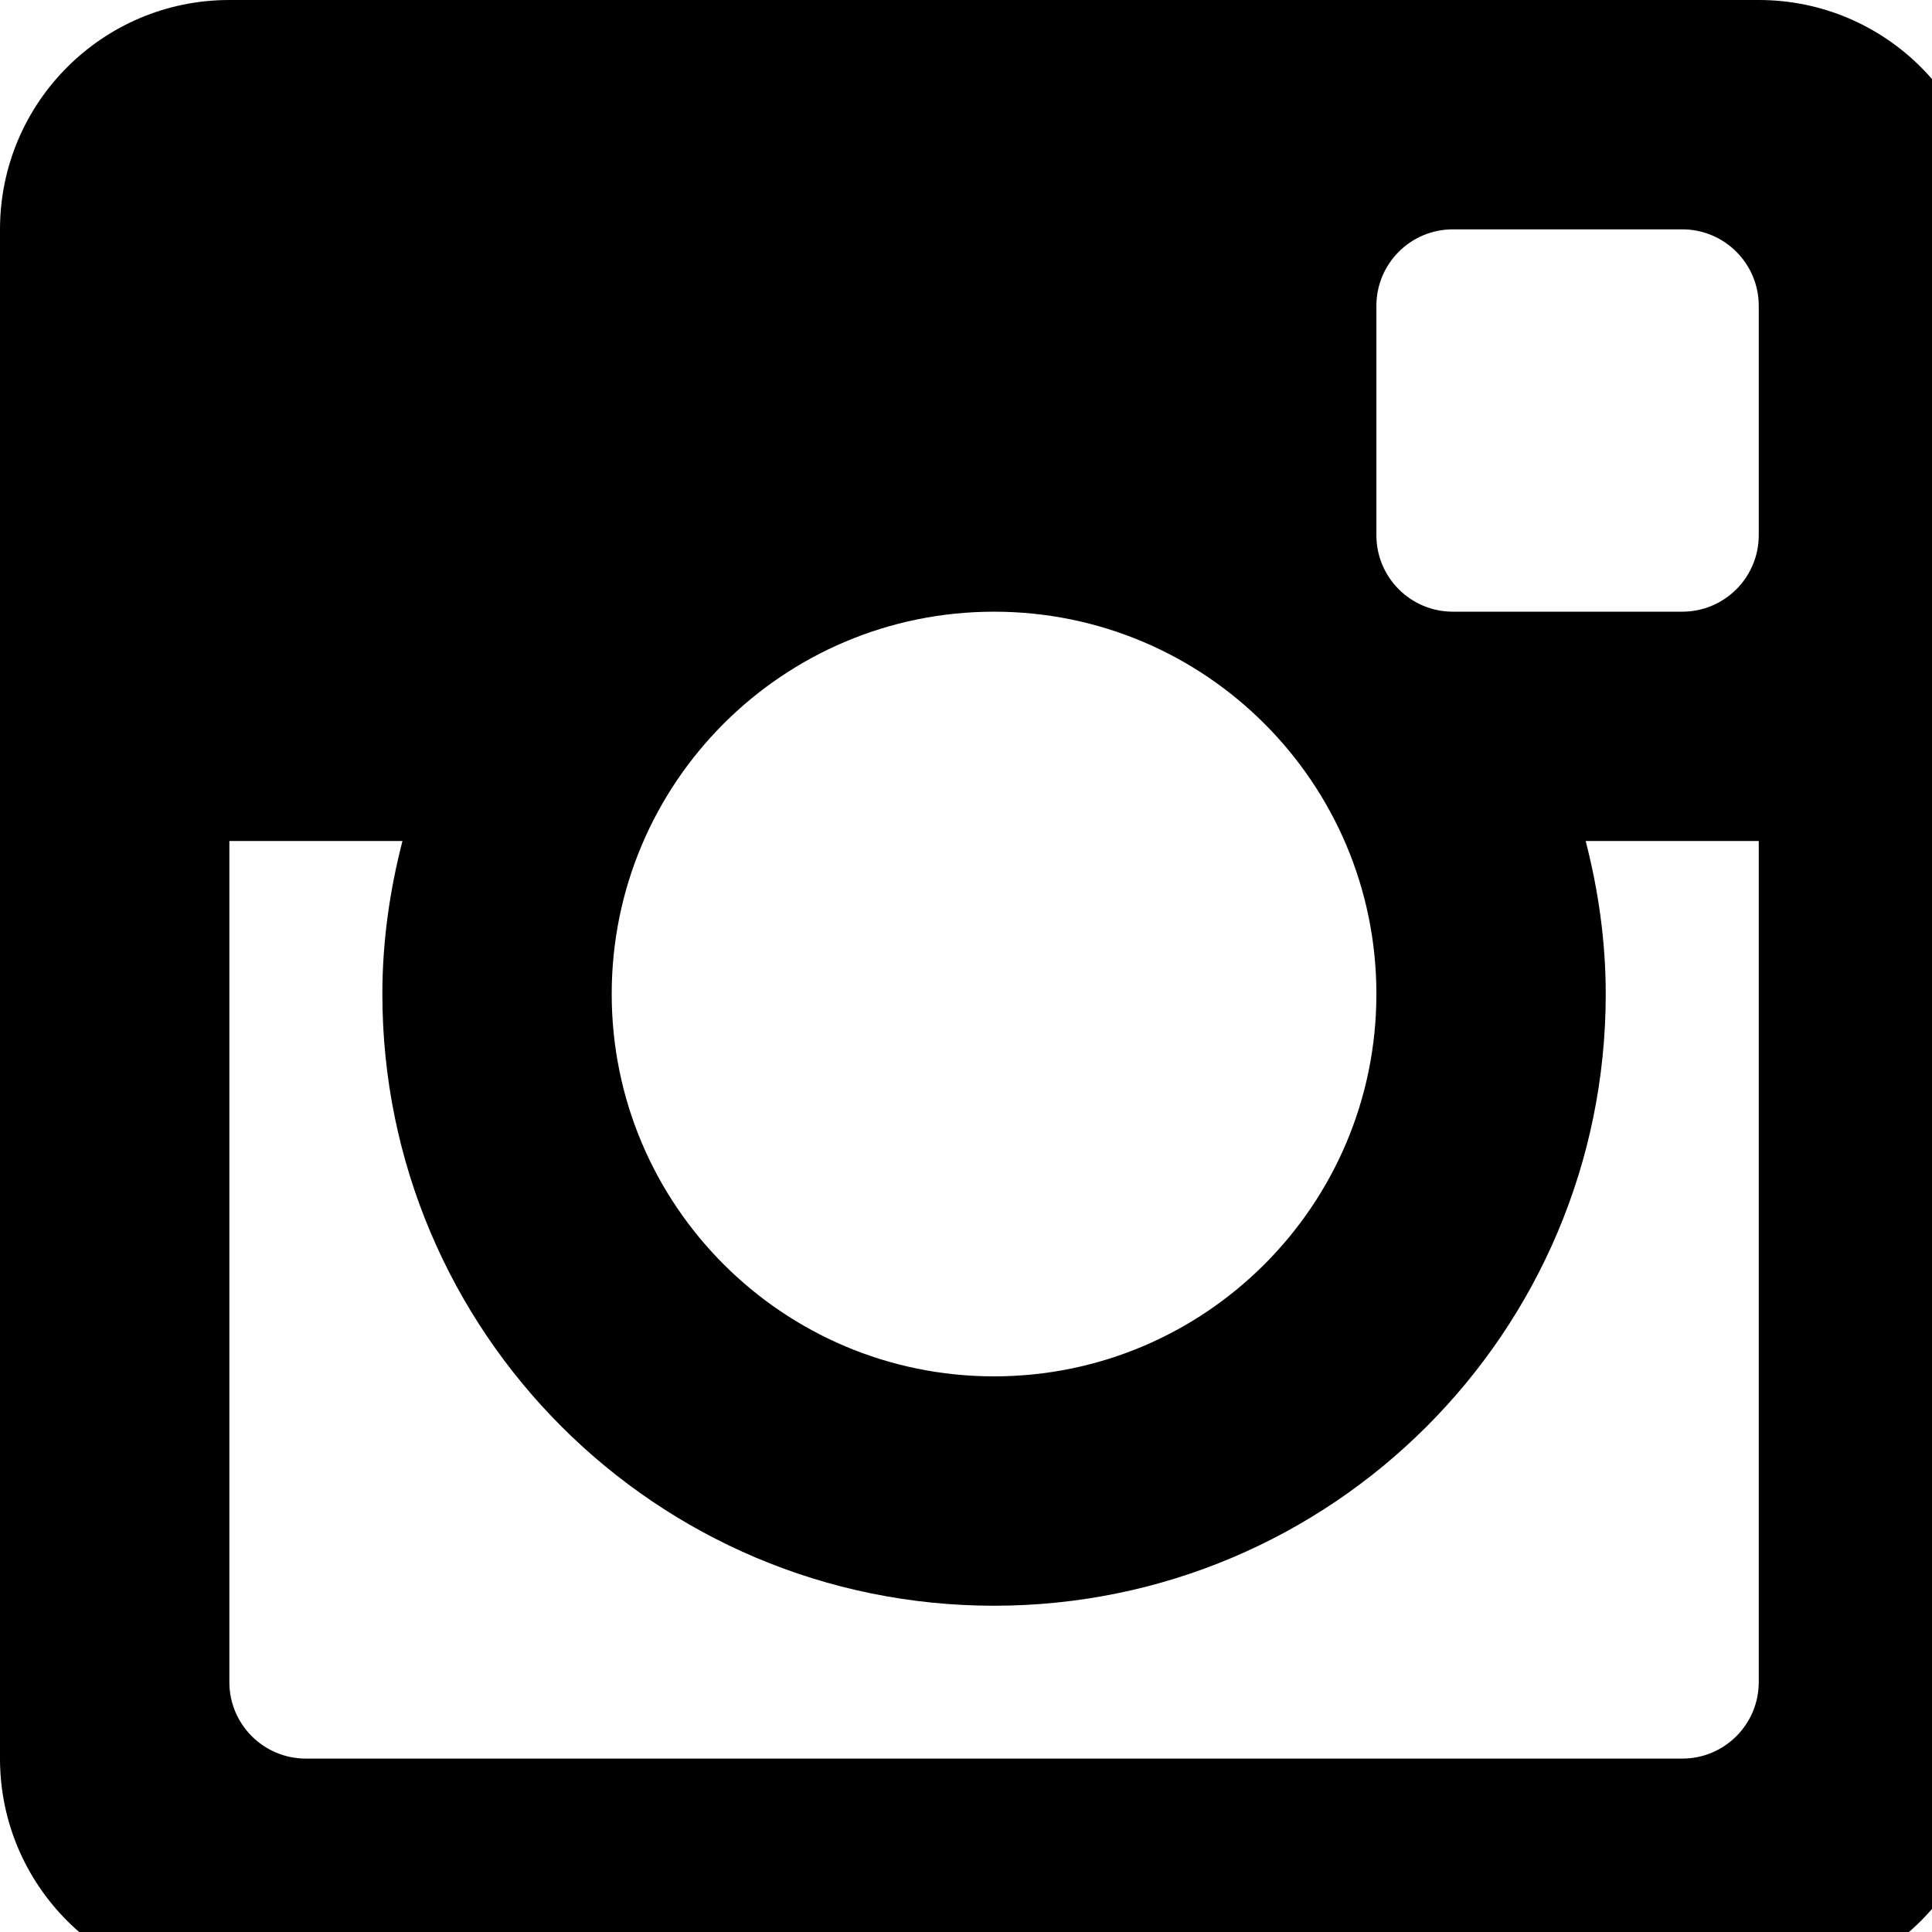
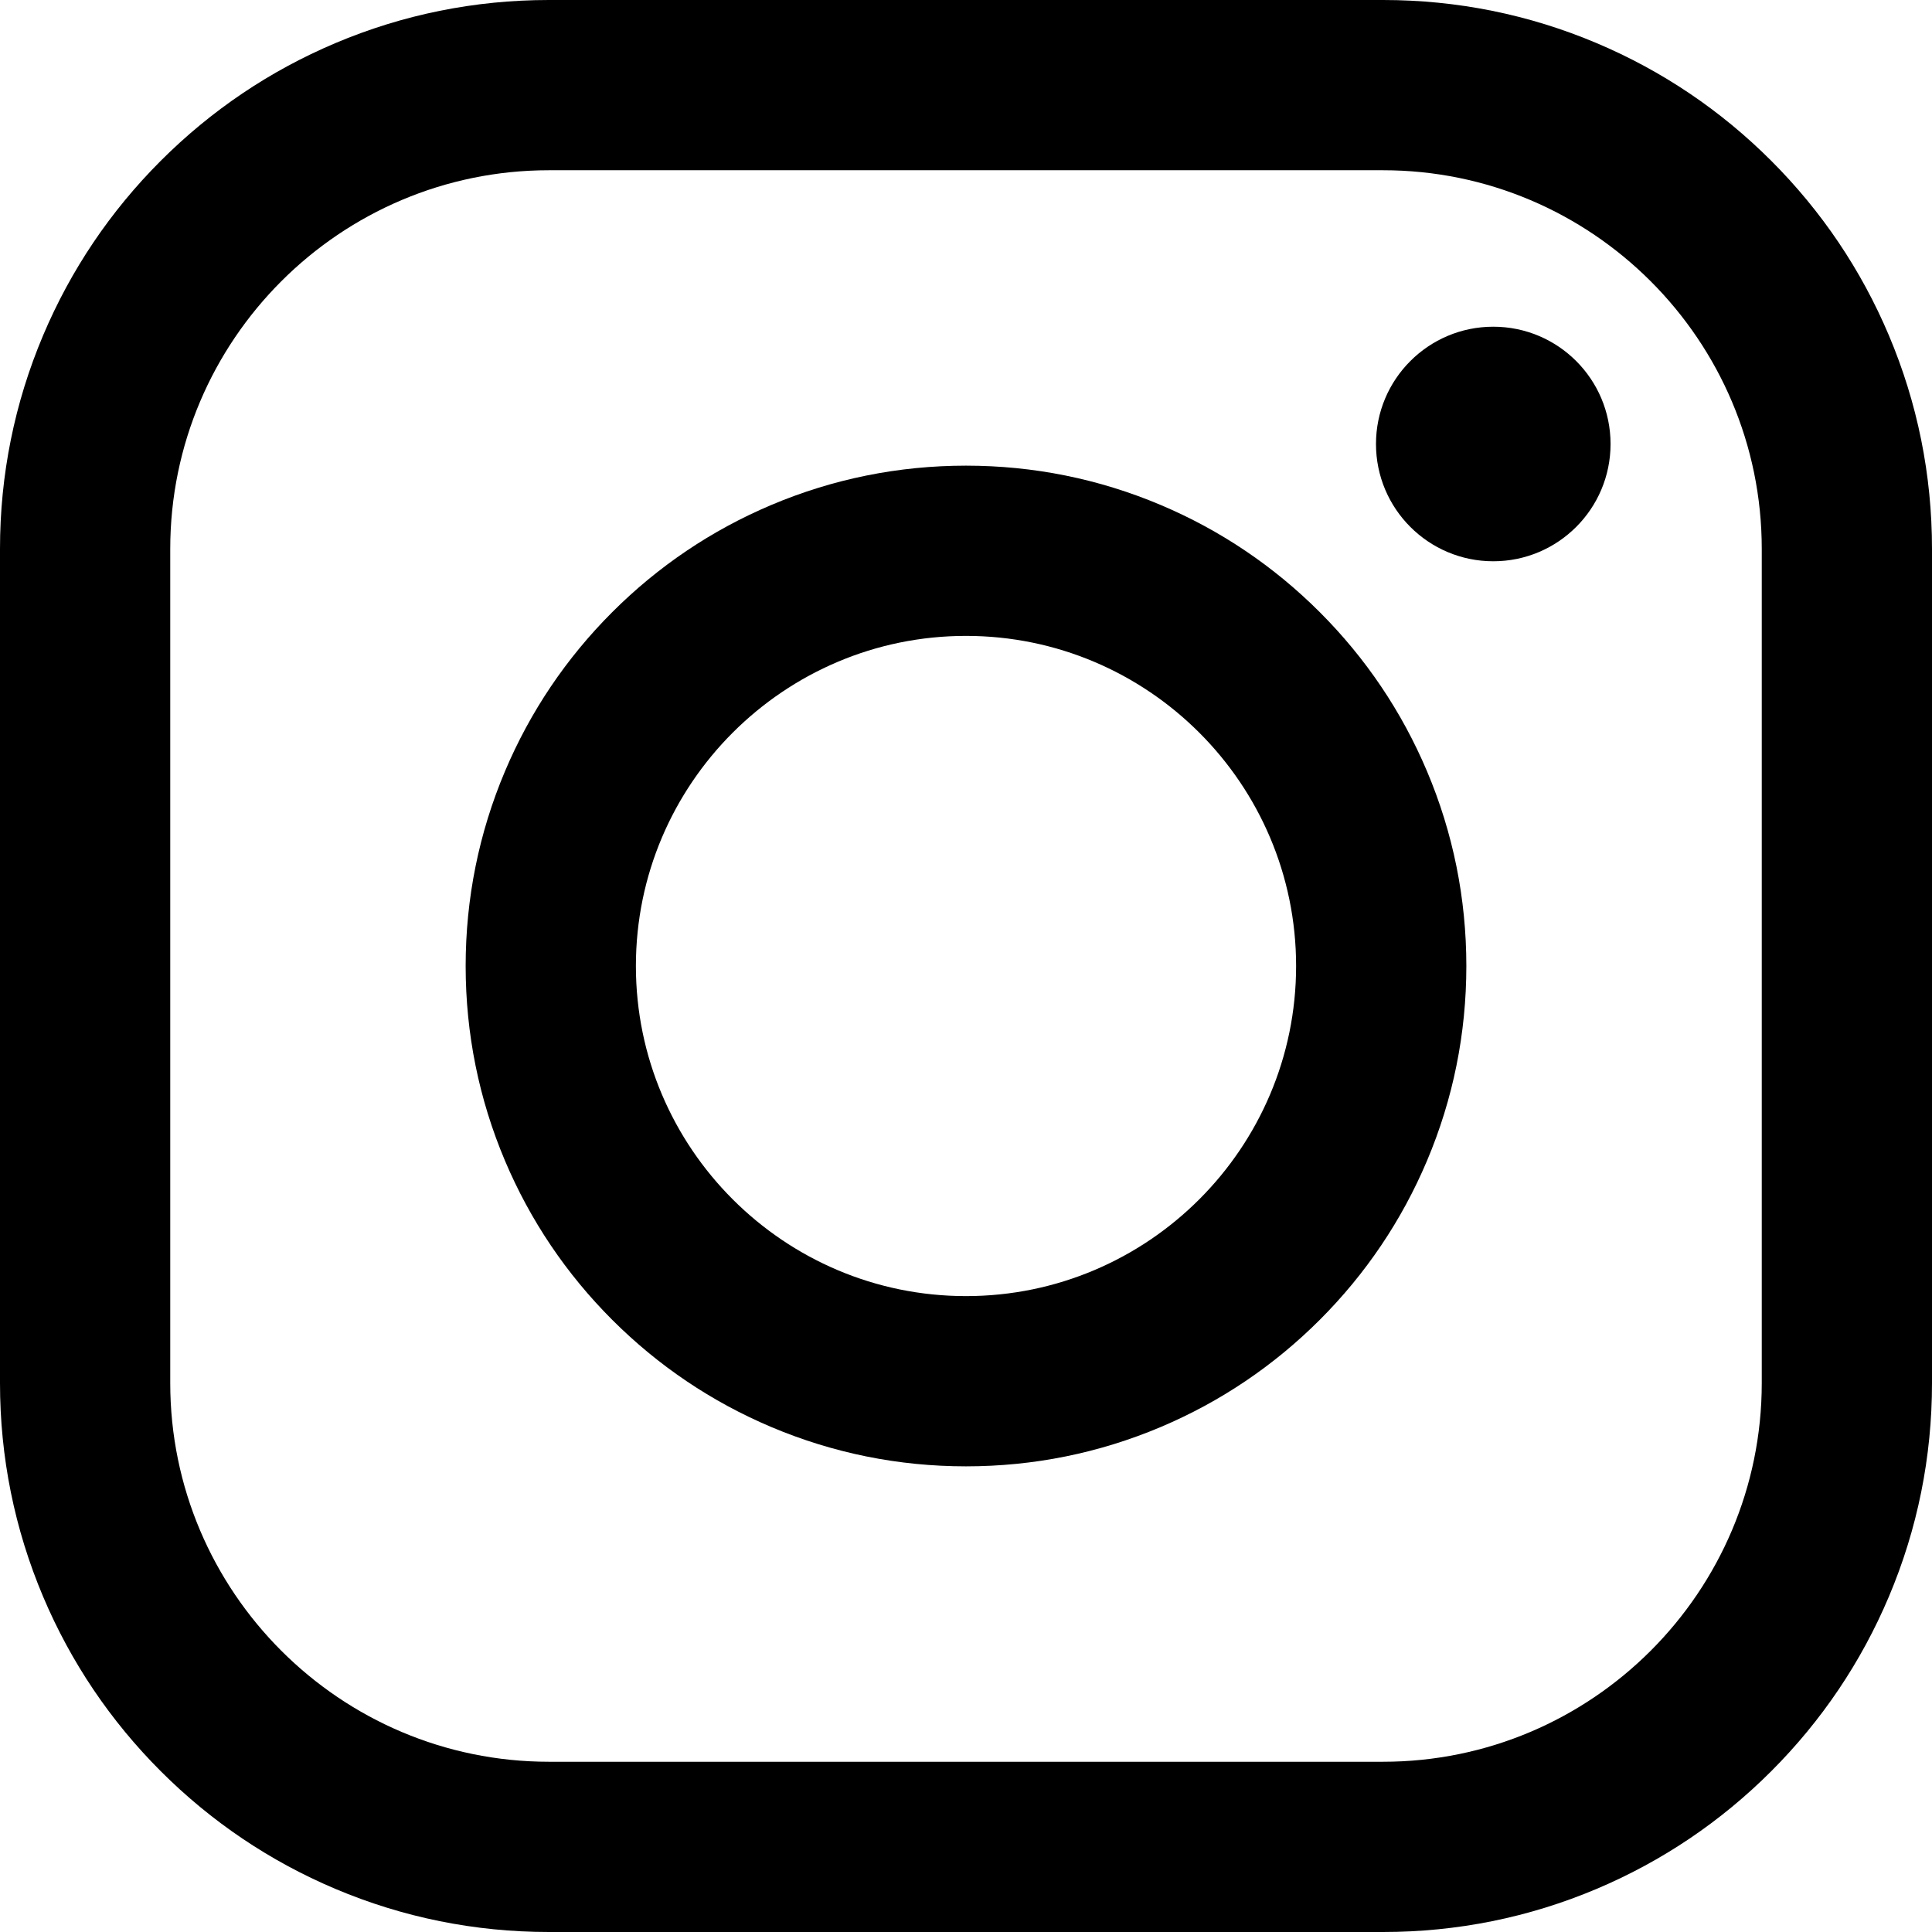
- <svg viewBox="0 0 110 110">
-   <path d="M100.136 47.884h-9.854c.718 2.787 1.142 5.699 1.142 8.71 0 19.238-15.592 34.83-34.827 34.83-19.234 0-34.827-15.592-34.827-34.83 0-3.011.426-5.923 1.144-8.71h-9.855v47.893c0 2.401 1.95 4.35 4.358 4.35h78.361a4.354 4.354 0 0 0 4.358-4.35V47.884zm0-30.473a4.355 4.355 0 0 0-4.358-4.353H82.72a4.354 4.354 0 0 0-4.354 4.353v13.063a4.353 4.353 0 0 0 4.354 4.353h13.058a4.355 4.355 0 0 0 4.358-4.353V17.411zm-43.54 17.416c-12.023 0-21.768 9.744-21.768 21.767 0 12.021 9.745 21.77 21.768 21.77s21.77-9.749 21.77-21.77c0-12.023-9.747-21.767-21.77-21.767m43.54 78.365H13.058C5.847 113.192 0 107.343 0 100.126V13.058C0 5.846 5.847 0 13.058 0h87.078c7.212 0 13.058 5.846 13.058 13.058v87.068c-.001 7.217-5.846 13.066-13.058 13.066" />
+ <svg viewBox="265.19 265.19 1479.62 1479.62">
+   <path d="m1324.41 1744.81h-638.82c-56.72 0-111.79-11.12-163.66-33.06-50.07-21.18-95.02-51.48-133.61-90.07s-68.89-83.54-90.07-133.61c-21.94-51.87-33.06-106.93-33.06-163.66v-638.82c0-56.72 11.12-111.79 33.06-163.66 21.18-50.07 51.48-95.02 90.07-133.61s83.54-68.89 133.61-90.07c51.87-21.94 106.93-33.06 163.66-33.06h638.82c56.72 0 111.79 11.12 163.66 33.06 50.07 21.18 95.02 51.48 133.61 90.07s68.89 83.54 90.07 133.61c21.94 51.87 33.06 106.93 33.06 163.66v638.82c0 56.72-11.12 111.79-33.06 163.66-21.18 50.07-51.48 95.02-90.07 133.61s-83.54 68.89-133.61 90.07c-51.87 21.94-106.93 33.06-163.66 33.06zm-638.82-1349.24c-159.92 0-290.02 130.1-290.02 290.02v638.82c0 159.91 130.1 290.02 290.02 290.02h638.82c159.91 0 290.02-130.1 290.02-290.02v-638.82c0-159.92-130.1-290.02-290.02-290.02z" />
+   <path d="m1005 1388.19c-51.7 0-101.89-10.14-149.18-30.14-45.64-19.3-86.61-46.92-121.78-82.09s-62.79-76.14-82.09-121.78c-20-47.28-30.14-97.47-30.14-149.18s10.14-101.89 30.14-149.18c19.3-45.64 46.92-86.61 82.09-121.78s76.14-62.79 121.78-82.09c47.28-20 97.47-30.14 149.18-30.14s101.89 10.14 149.18 30.14c45.64 19.3 86.61 46.92 121.78 82.09s62.79 76.14 82.09 121.78c20 47.28 30.14 97.47 30.14 149.18s-10.14 101.89-30.14 149.18c-19.3 45.64-46.92 86.61-82.09 121.78s-76.14 62.79-121.78 82.09c-47.28 20-97.47 30.14-149.18 30.14zm0-636c-139.4 0-252.81 113.41-252.81 252.81s113.41 252.81 252.81 252.81 252.81-113.41 252.81-252.81-113.41-252.81-252.81-252.81z" />
+   <circle cx="1408.81" cy="605.22" r="89.82" />
</svg>
